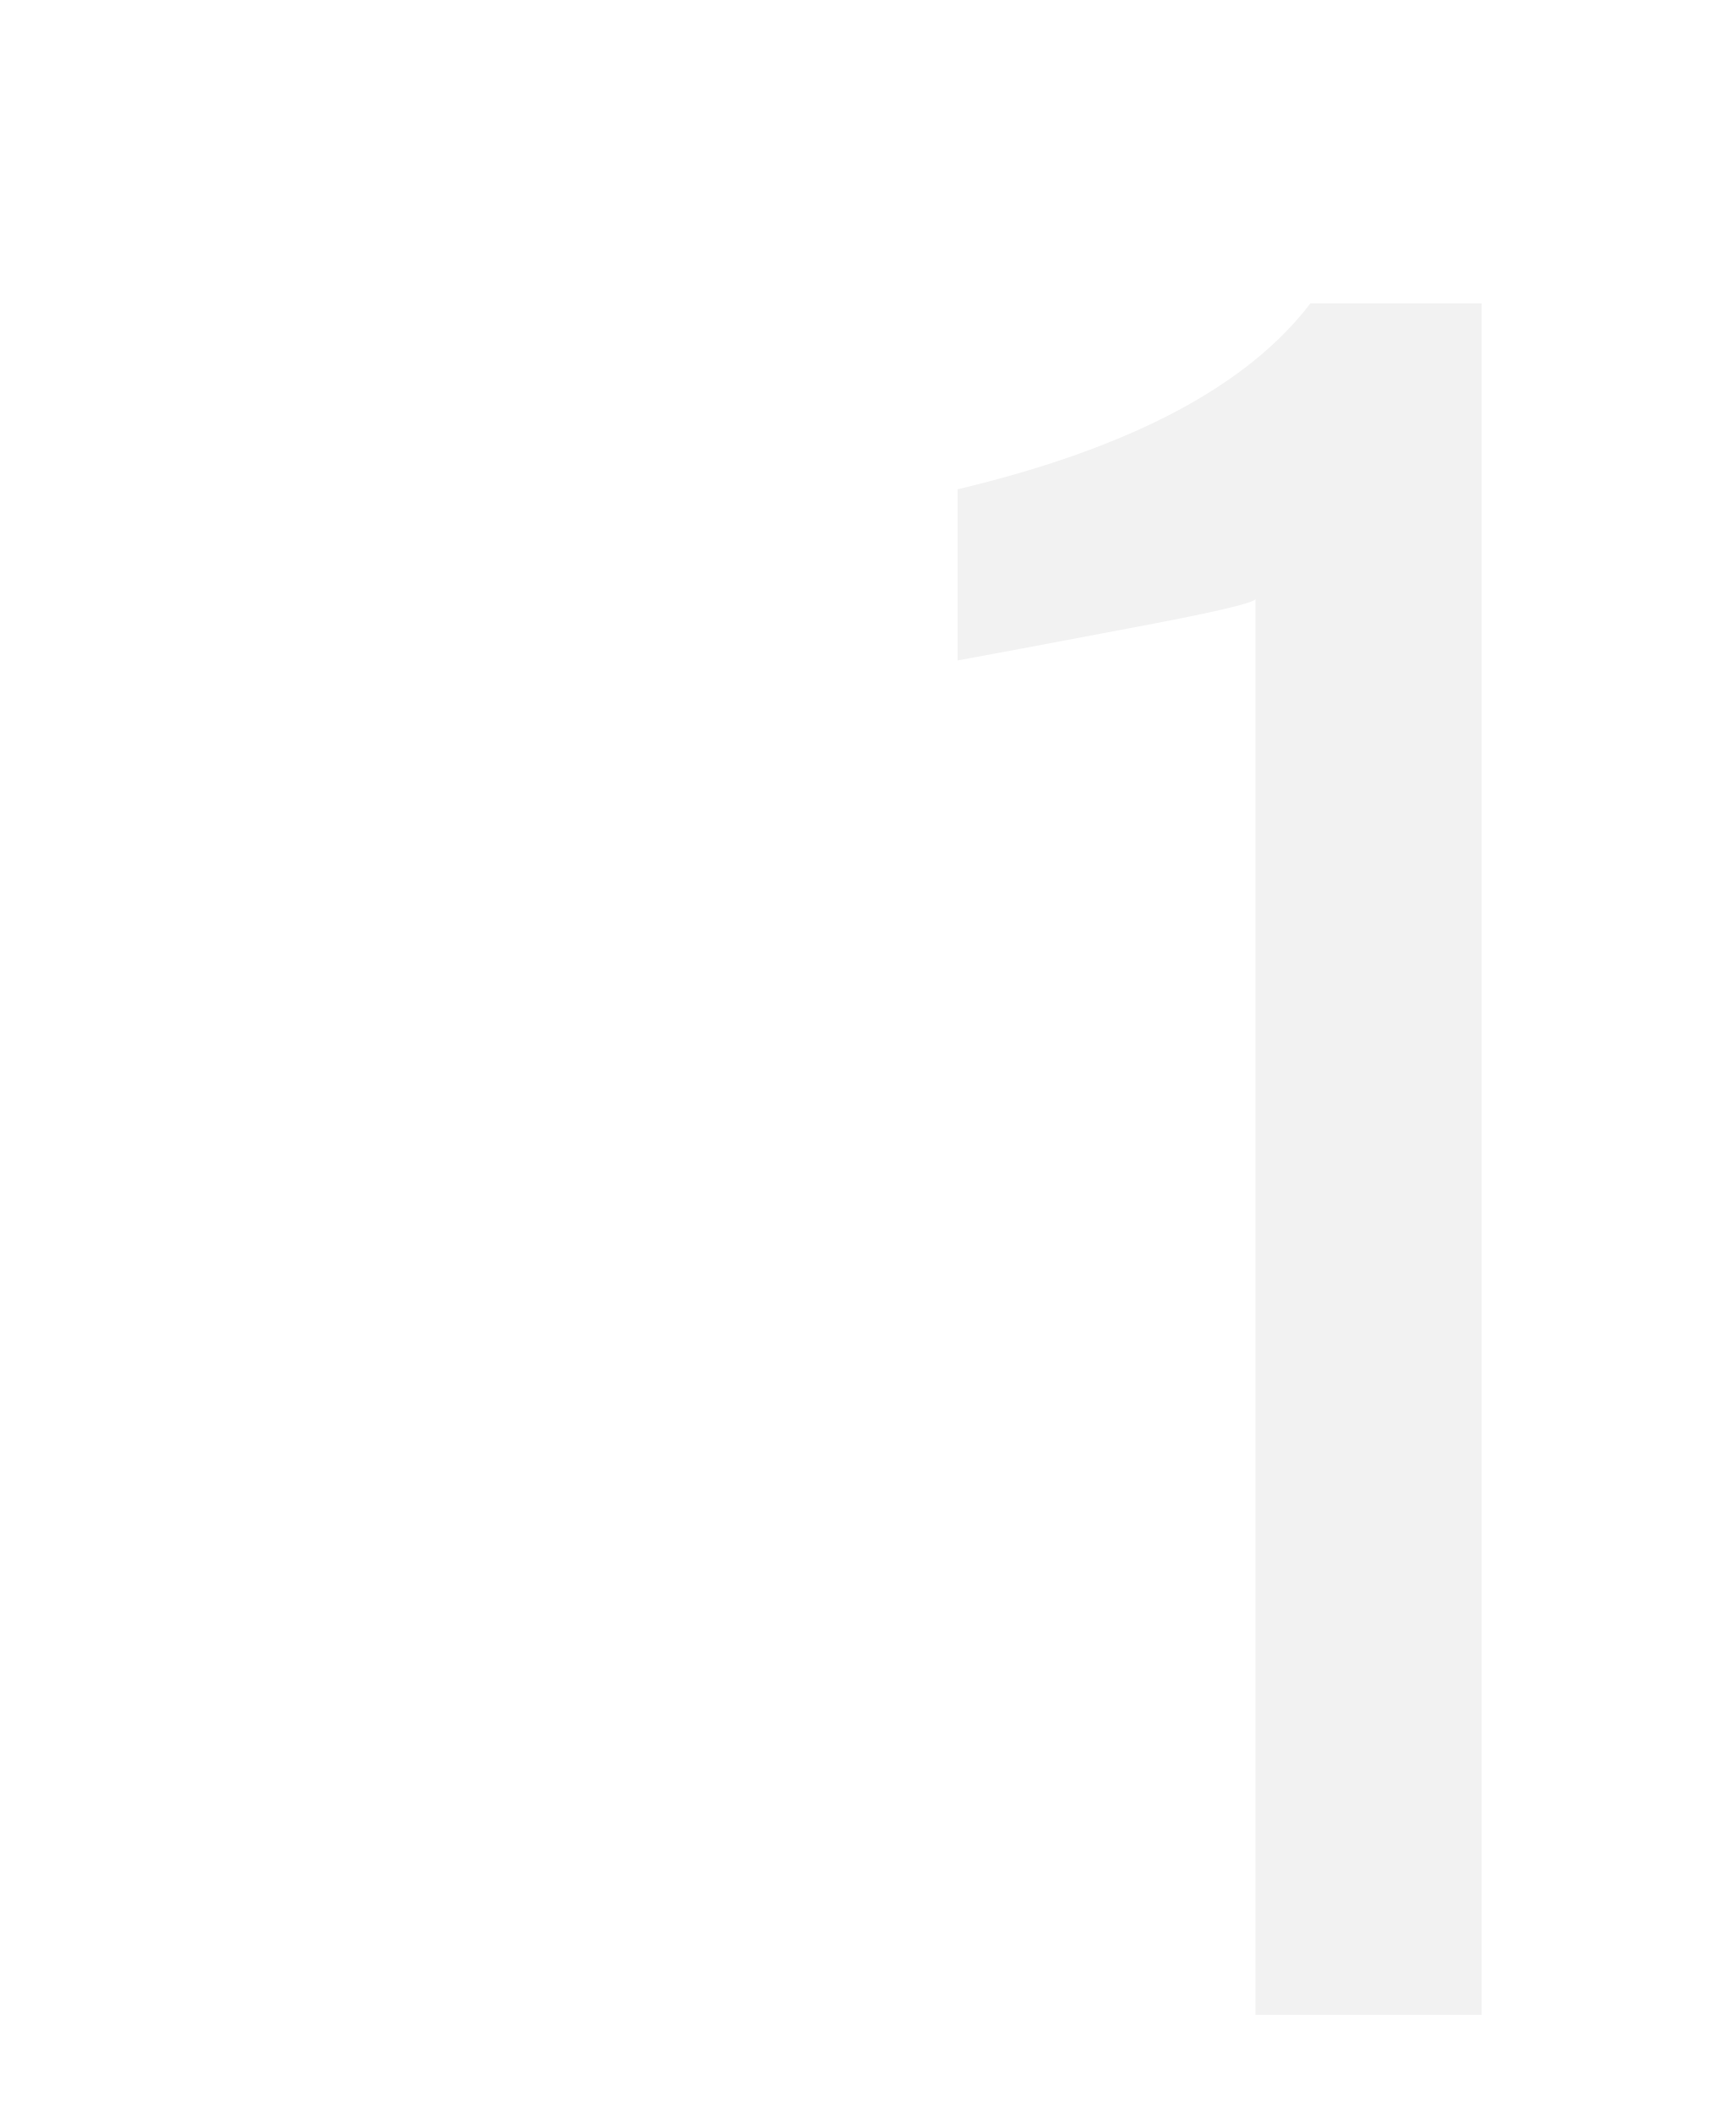
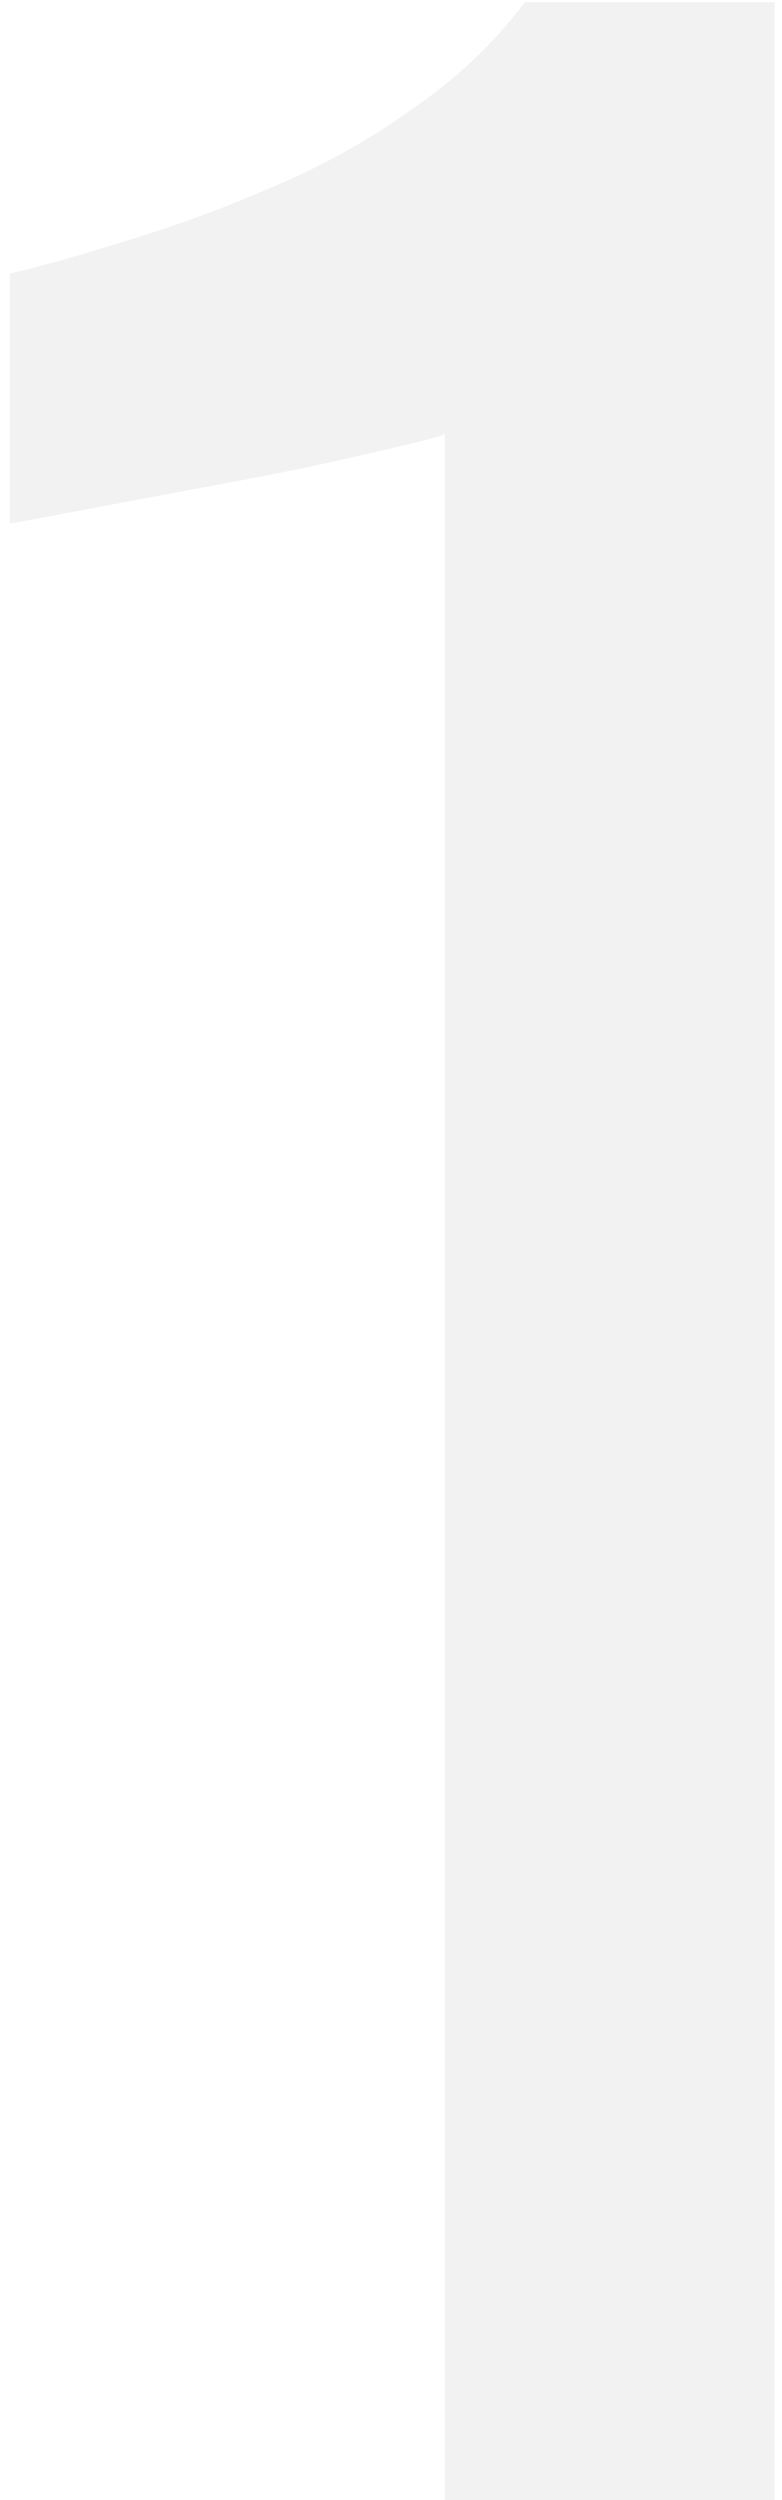
- <svg xmlns="http://www.w3.org/2000/svg" width="230" height="280" viewBox="0 0 230 280" fill="none">
-   <path d="M166.372 79.4C165.999 79.96 160.306 81.267 149.292 83.32C138.466 85.373 130.999 86.773 126.892 87.52V64.84C149.666 59.427 165.252 51.213 173.652 40.2H196.332V267H166.372V79.4Z" fill="#F2F2F2" />
+ <svg xmlns="http://www.w3.org/2000/svg" width="71" height="227" viewBox="0 0 71 227" fill="none">
+   <path d="M40.372 227V39.4C40.185 39.587 38.039 40.147 33.932 41.08C30.012 42.013 25.532 42.947 20.492 43.88C15.452 44.813 10.972 45.653 7.052 46.4C3.132 47.147 1.079 47.52 0.892 47.52V24.84C4.066 24.093 7.706 23.067 11.812 21.76C16.105 20.453 20.399 18.867 24.692 17C29.172 15.133 33.372 12.8 37.292 10C41.399 7.2 44.852 3.933 47.652 0.2H70.332V227H40.372Z" fill="#F2F2F2" />
</svg>
